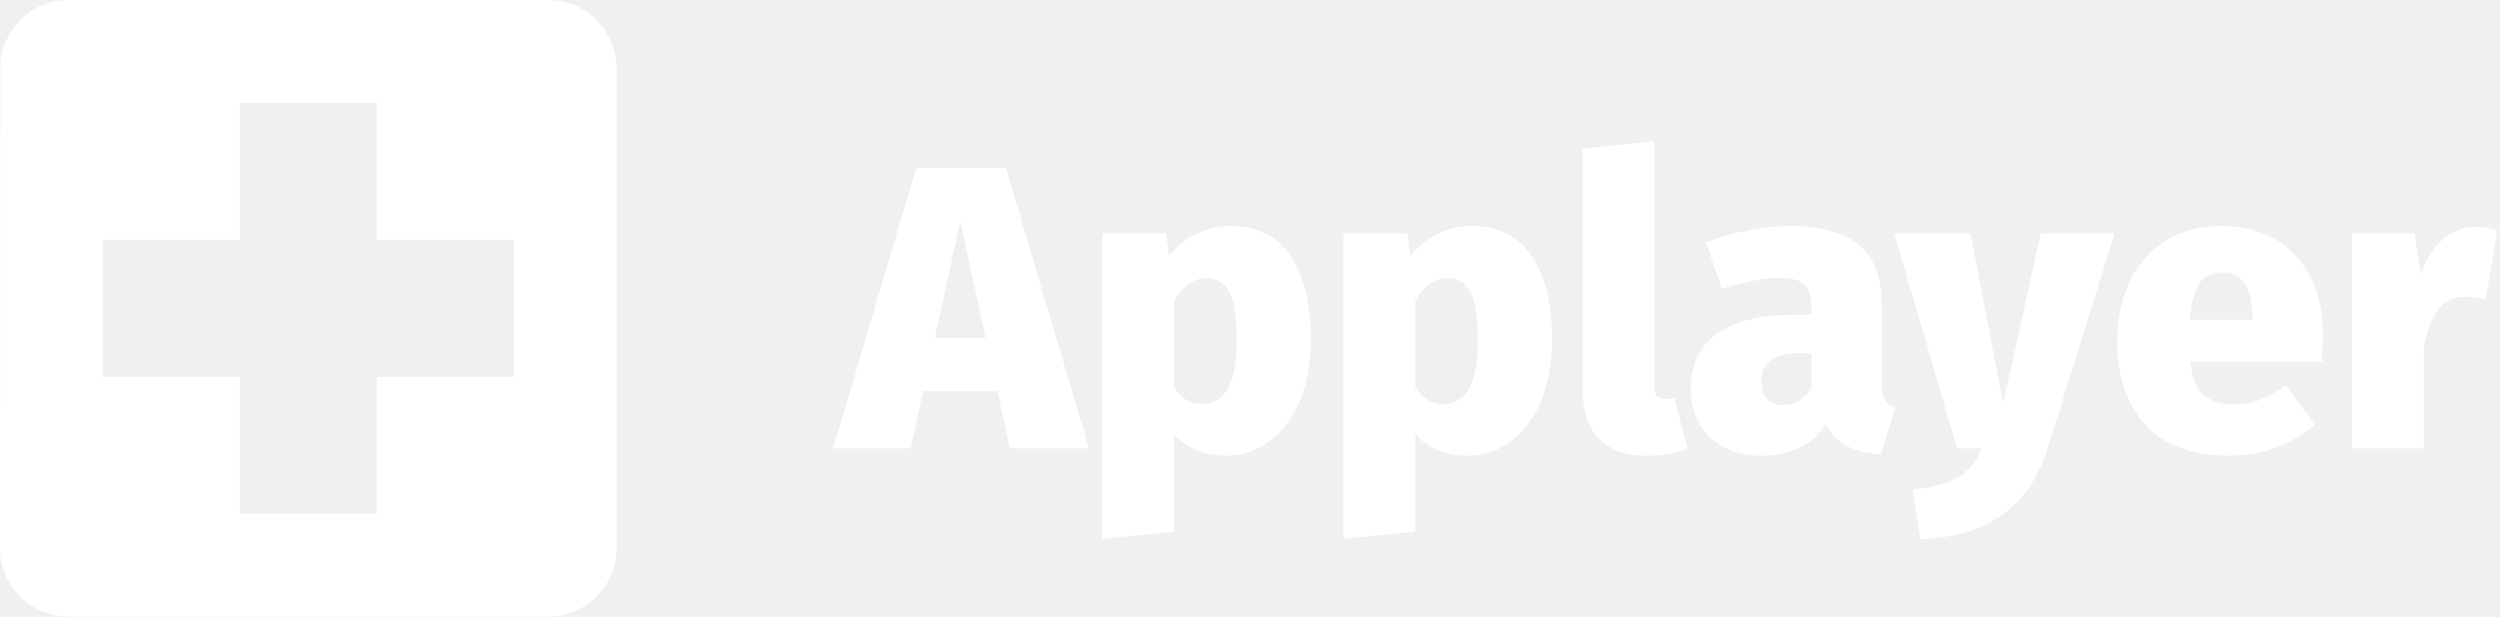
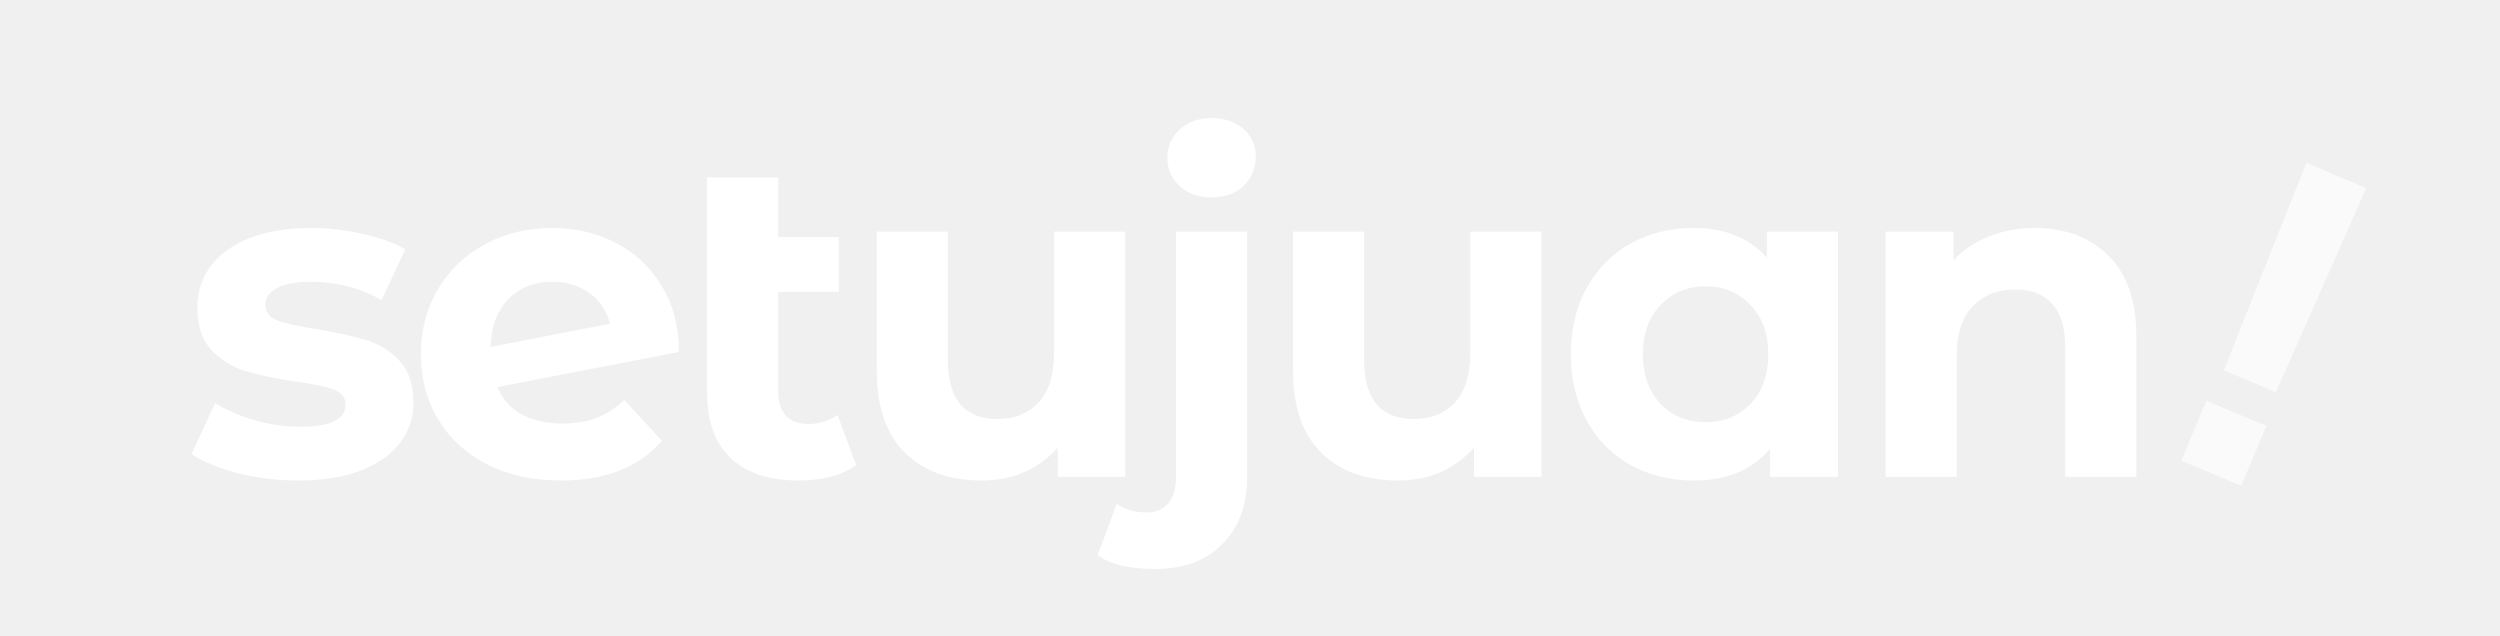
- <svg xmlns="http://www.w3.org/2000/svg" width="223" height="55" viewBox="0 0 223 55" fill="none">
-   <g clip-path="url(#clip0)">
-     <path d="M90.084 40L88.968 34.888H82.344L81.228 40H74.316L81.732 14.98H89.724L97.14 40H90.084ZM83.388 30.136H87.924L85.656 19.732L83.388 30.136ZM109.729 20.164C112.129 20.164 113.929 21.064 115.129 22.864C116.329 24.64 116.929 27.136 116.929 30.352C116.929 32.32 116.617 34.084 115.993 35.644C115.369 37.204 114.469 38.428 113.293 39.316C112.141 40.204 110.809 40.648 109.297 40.648C107.401 40.648 105.877 40 104.725 38.704V47.416L98.317 48.064V20.812H104.005L104.293 22.828C105.037 21.892 105.877 21.22 106.813 20.812C107.773 20.38 108.745 20.164 109.729 20.164V20.164ZM107.245 36.04C109.285 36.04 110.305 34.168 110.305 30.424C110.305 28.24 110.077 26.764 109.621 25.996C109.189 25.204 108.529 24.808 107.641 24.808C106.489 24.808 105.517 25.48 104.725 26.824V34.528C105.085 35.056 105.457 35.44 105.841 35.68C106.249 35.92 106.717 36.04 107.245 36.04ZM131.245 20.164C133.645 20.164 135.445 21.064 136.645 22.864C137.845 24.64 138.445 27.136 138.445 30.352C138.445 32.32 138.133 34.084 137.509 35.644C136.885 37.204 135.985 38.428 134.809 39.316C133.657 40.204 132.325 40.648 130.813 40.648C128.917 40.648 127.393 40 126.241 38.704V47.416L119.833 48.064V20.812H125.521L125.809 22.828C126.553 21.892 127.393 21.22 128.329 20.812C129.289 20.38 130.261 20.164 131.245 20.164V20.164ZM128.761 36.04C130.801 36.04 131.821 34.168 131.821 30.424C131.821 28.24 131.593 26.764 131.137 25.996C130.705 25.204 130.045 24.808 129.157 24.808C128.005 24.808 127.033 25.48 126.241 26.824V34.528C126.601 35.056 126.973 35.44 127.357 35.68C127.765 35.92 128.233 36.04 128.761 36.04V36.04ZM146.821 40.648C145.021 40.648 143.629 40.144 142.645 39.136C141.661 38.128 141.169 36.676 141.169 34.78V13.252L147.577 12.604V34.564C147.577 35.26 147.889 35.608 148.513 35.608C148.777 35.608 149.053 35.56 149.341 35.464L150.529 40C149.545 40.432 148.309 40.648 146.821 40.648ZM167.843 34.096C167.843 34.792 167.927 35.308 168.095 35.644C168.287 35.98 168.611 36.232 169.067 36.4L167.771 40.54C166.547 40.444 165.539 40.192 164.747 39.784C163.979 39.376 163.355 38.728 162.875 37.84C161.651 39.712 159.719 40.648 157.079 40.648C155.183 40.648 153.659 40.096 152.507 38.992C151.379 37.864 150.815 36.412 150.815 34.636C150.815 32.524 151.595 30.904 153.155 29.776C154.715 28.648 156.971 28.084 159.923 28.084H161.579V27.436C161.579 26.404 161.363 25.708 160.931 25.348C160.499 24.964 159.719 24.772 158.591 24.772C157.991 24.772 157.235 24.868 156.323 25.06C155.435 25.228 154.523 25.468 153.587 25.78L152.183 21.64C153.335 21.16 154.571 20.8 155.891 20.56C157.211 20.296 158.435 20.164 159.563 20.164C162.443 20.164 164.543 20.74 165.863 21.892C167.183 23.02 167.843 24.76 167.843 27.112V34.096ZM159.023 36.148C159.551 36.148 160.031 36.016 160.463 35.752C160.919 35.464 161.291 35.08 161.579 34.6V31.504H160.499C159.347 31.504 158.495 31.72 157.943 32.152C157.391 32.56 157.115 33.184 157.115 34.024C157.115 34.672 157.283 35.188 157.619 35.572C157.955 35.956 158.423 36.148 159.023 36.148V36.148ZM182.644 40C181.852 42.568 180.52 44.524 178.648 45.868C176.8 47.236 174.352 47.98 171.304 48.1L170.62 43.672C172.444 43.48 173.8 43.108 174.688 42.556C175.576 42.028 176.272 41.176 176.776 40H174.58L168.964 20.812H175.768L178.684 36.004L182.032 20.812H188.62L182.644 40ZM207.217 30.1C207.217 30.244 207.181 30.964 207.109 32.26H195.373C195.541 33.724 195.949 34.732 196.597 35.284C197.269 35.812 198.217 36.076 199.441 36.076C200.161 36.076 200.869 35.944 201.565 35.68C202.285 35.392 203.065 34.96 203.905 34.384L206.497 37.912C205.489 38.752 204.337 39.424 203.041 39.928C201.745 40.408 200.341 40.648 198.829 40.648C195.565 40.648 193.081 39.736 191.377 37.912C189.697 36.064 188.857 33.592 188.857 30.496C188.857 28.552 189.205 26.8 189.901 25.24C190.621 23.68 191.677 22.444 193.069 21.532C194.461 20.62 196.141 20.164 198.109 20.164C200.917 20.164 203.137 21.04 204.769 22.792C206.401 24.52 207.217 26.956 207.217 30.1V30.1ZM200.917 28.3C200.893 27.028 200.677 26.044 200.269 25.348C199.861 24.652 199.177 24.304 198.217 24.304C197.329 24.304 196.657 24.616 196.201 25.24C195.745 25.864 195.457 26.956 195.337 28.516H200.917V28.3ZM220.814 20.236C221.438 20.236 222.086 20.344 222.758 20.56L221.714 26.752C221.09 26.56 220.514 26.464 219.986 26.464C218.906 26.464 218.078 26.836 217.502 27.58C216.95 28.3 216.518 29.404 216.206 30.892V40H209.798V20.812H215.378L215.954 24.448C216.338 23.176 216.974 22.156 217.862 21.388C218.774 20.62 219.758 20.236 220.814 20.236V20.236Z" fill="white" />
-     <path d="M48.889 0H6.111C2.75 0 0.031 2.75 0.031 6.111L0 48.889C0 52.25 2.75 55 6.111 55H48.889C52.25 55 55 52.25 55 48.889V6.111C55 2.75 52.25 0 48.889 0V0ZM45.833 33.611H33.611V45.833H21.389V33.611H9.167V21.389H21.389V9.167H33.611V21.389H45.833V33.611Z" fill="white" />
-   </g>
-   <defs>
-     <clipPath id="clip0">
-       <rect width="223" height="55" fill="white" />
-     </clipPath>
-   </defs>
+ <svg xmlns="http://www.w3.org/2000/svg" width="173" height="44" viewBox="0 0 173 44" fill="none">
+   <path d="M153.89 25.632L159.595 11.271L163.744 13.014L157.486 27.142L153.89 25.632ZM150.942 31.878L152.684 27.729L156.833 29.471L155.091 33.62L150.942 31.878Z" fill="#FAFAFA" />
+   <path d="M20.599 33.252C19.19 33.252 17.813 33.084 16.467 32.748C15.121 32.39 14.048 31.948 13.249 31.423L14.889 27.89C15.647 28.373 16.561 28.773 17.634 29.088C18.706 29.383 19.758 29.53 20.788 29.53C22.87 29.53 23.912 29.015 23.912 27.984C23.912 27.5 23.628 27.154 23.06 26.943C22.492 26.733 21.619 26.554 20.442 26.407C19.053 26.197 17.907 25.955 17.003 25.681C16.099 25.408 15.31 24.924 14.637 24.23C13.985 23.536 13.659 22.548 13.659 21.265C13.659 20.192 13.964 19.246 14.574 18.426C15.205 17.585 16.109 16.933 17.287 16.47C18.486 16.007 19.895 15.776 21.514 15.776C22.713 15.776 23.901 15.913 25.079 16.186C26.277 16.439 27.266 16.796 28.044 17.259L26.404 20.76C24.91 19.919 23.281 19.498 21.514 19.498C20.462 19.498 19.674 19.646 19.148 19.94C18.622 20.235 18.36 20.613 18.36 21.076C18.36 21.602 18.643 21.97 19.211 22.18C19.779 22.39 20.683 22.59 21.924 22.779C23.312 23.011 24.448 23.263 25.331 23.536C26.214 23.789 26.982 24.262 27.634 24.956C28.286 25.65 28.612 26.617 28.612 27.858C28.612 28.91 28.296 29.845 27.666 30.666C27.035 31.486 26.109 32.127 24.889 32.59C23.691 33.032 22.261 33.252 20.599 33.252ZM38.935 29.309C39.819 29.309 40.597 29.183 41.27 28.931C41.964 28.657 42.605 28.237 43.194 27.669L45.812 30.508C44.214 32.337 41.879 33.252 38.809 33.252C36.895 33.252 35.202 32.884 33.73 32.148C32.258 31.391 31.122 30.35 30.323 29.025C29.524 27.7 29.125 26.197 29.125 24.514C29.125 22.853 29.514 21.36 30.292 20.035C31.091 18.689 32.174 17.648 33.541 16.912C34.929 16.155 36.485 15.776 38.21 15.776C39.829 15.776 41.301 16.123 42.626 16.817C43.951 17.49 45.002 18.479 45.781 19.782C46.58 21.065 46.979 22.59 46.979 24.357L34.424 26.785C34.782 27.627 35.339 28.258 36.096 28.678C36.874 29.099 37.821 29.309 38.935 29.309ZM38.21 19.498C36.969 19.498 35.959 19.898 35.181 20.697C34.403 21.496 33.993 22.6 33.951 24.009L42.216 22.401C41.985 21.517 41.511 20.813 40.796 20.287C40.081 19.761 39.219 19.498 38.21 19.498ZM59.246 32.18C58.763 32.537 58.163 32.811 57.448 33C56.754 33.168 56.029 33.252 55.271 33.252C53.231 33.252 51.665 32.737 50.571 31.707C49.477 30.676 48.931 29.162 48.931 27.164V12.274H53.852V16.407H58.047V20.192H53.852V27.101C53.852 27.816 54.031 28.373 54.388 28.773C54.746 29.151 55.261 29.341 55.934 29.341C56.691 29.341 57.364 29.13 57.953 28.71L59.246 32.18ZM77.862 16.028V33H73.193V30.981C72.541 31.717 71.763 32.285 70.859 32.684C69.954 33.063 68.976 33.252 67.925 33.252C65.695 33.252 63.929 32.611 62.625 31.328C61.321 30.045 60.669 28.142 60.669 25.618V16.028H65.59V24.893C65.59 27.627 66.737 28.994 69.029 28.994C70.207 28.994 71.153 28.615 71.868 27.858C72.583 27.08 72.941 25.934 72.941 24.42V16.028H77.862ZM79.897 39.372C78.172 39.372 76.858 39.057 75.954 38.426L77.279 34.861C77.847 35.261 78.541 35.461 79.361 35.461C79.992 35.461 80.486 35.25 80.843 34.83C81.201 34.43 81.38 33.82 81.38 33V16.028H86.301V32.968C86.301 34.945 85.733 36.502 84.597 37.637C83.483 38.794 81.916 39.372 79.897 39.372ZM83.84 13.662C82.936 13.662 82.2 13.4 81.632 12.874C81.064 12.348 80.78 11.696 80.78 10.918C80.78 10.14 81.064 9.488 81.632 8.962C82.2 8.436 82.936 8.174 83.84 8.174C84.745 8.174 85.481 8.426 86.049 8.931C86.616 9.435 86.9 10.066 86.9 10.823C86.9 11.644 86.616 12.327 86.049 12.874C85.481 13.4 84.745 13.662 83.84 13.662ZM106.668 16.028V33H101.999V30.981C101.347 31.717 100.569 32.285 99.665 32.684C98.76 33.063 97.783 33.252 96.731 33.252C94.502 33.252 92.735 32.611 91.431 31.328C90.127 30.045 89.476 28.142 89.476 25.618V16.028H94.397V24.893C94.397 27.627 95.543 28.994 97.835 28.994C99.013 28.994 99.959 28.615 100.674 27.858C101.389 27.08 101.747 25.934 101.747 24.42V16.028H106.668ZM127.189 16.028V33H122.489V31.044C121.269 32.516 119.503 33.252 117.189 33.252C115.591 33.252 114.14 32.895 112.836 32.18C111.553 31.465 110.544 30.445 109.808 29.12C109.071 27.795 108.703 26.26 108.703 24.514C108.703 22.769 109.071 21.233 109.808 19.909C110.544 18.584 111.553 17.564 112.836 16.849C114.14 16.134 115.591 15.776 117.189 15.776C119.355 15.776 121.048 16.459 122.268 17.826V16.028H127.189ZM118.041 29.215C119.282 29.215 120.312 28.794 121.132 27.953C121.953 27.09 122.363 25.944 122.363 24.514C122.363 23.084 121.953 21.948 121.132 21.107C120.312 20.245 119.282 19.814 118.041 19.814C116.779 19.814 115.738 20.245 114.918 21.107C114.098 21.948 113.688 23.084 113.688 24.514C113.688 25.944 114.098 27.09 114.918 27.953C115.738 28.794 116.779 29.215 118.041 29.215ZM140.799 15.776C142.902 15.776 144.595 16.407 145.878 17.669C147.182 18.931 147.834 20.802 147.834 23.284V33H142.913V24.041C142.913 22.695 142.618 21.696 142.029 21.044C141.44 20.371 140.589 20.035 139.474 20.035C138.233 20.035 137.245 20.424 136.509 21.202C135.773 21.959 135.405 23.095 135.405 24.609V33H130.484V16.028H135.184V18.016C135.836 17.301 136.645 16.754 137.613 16.375C138.58 15.976 139.642 15.776 140.799 15.776Z" fill="white" />
</svg>
